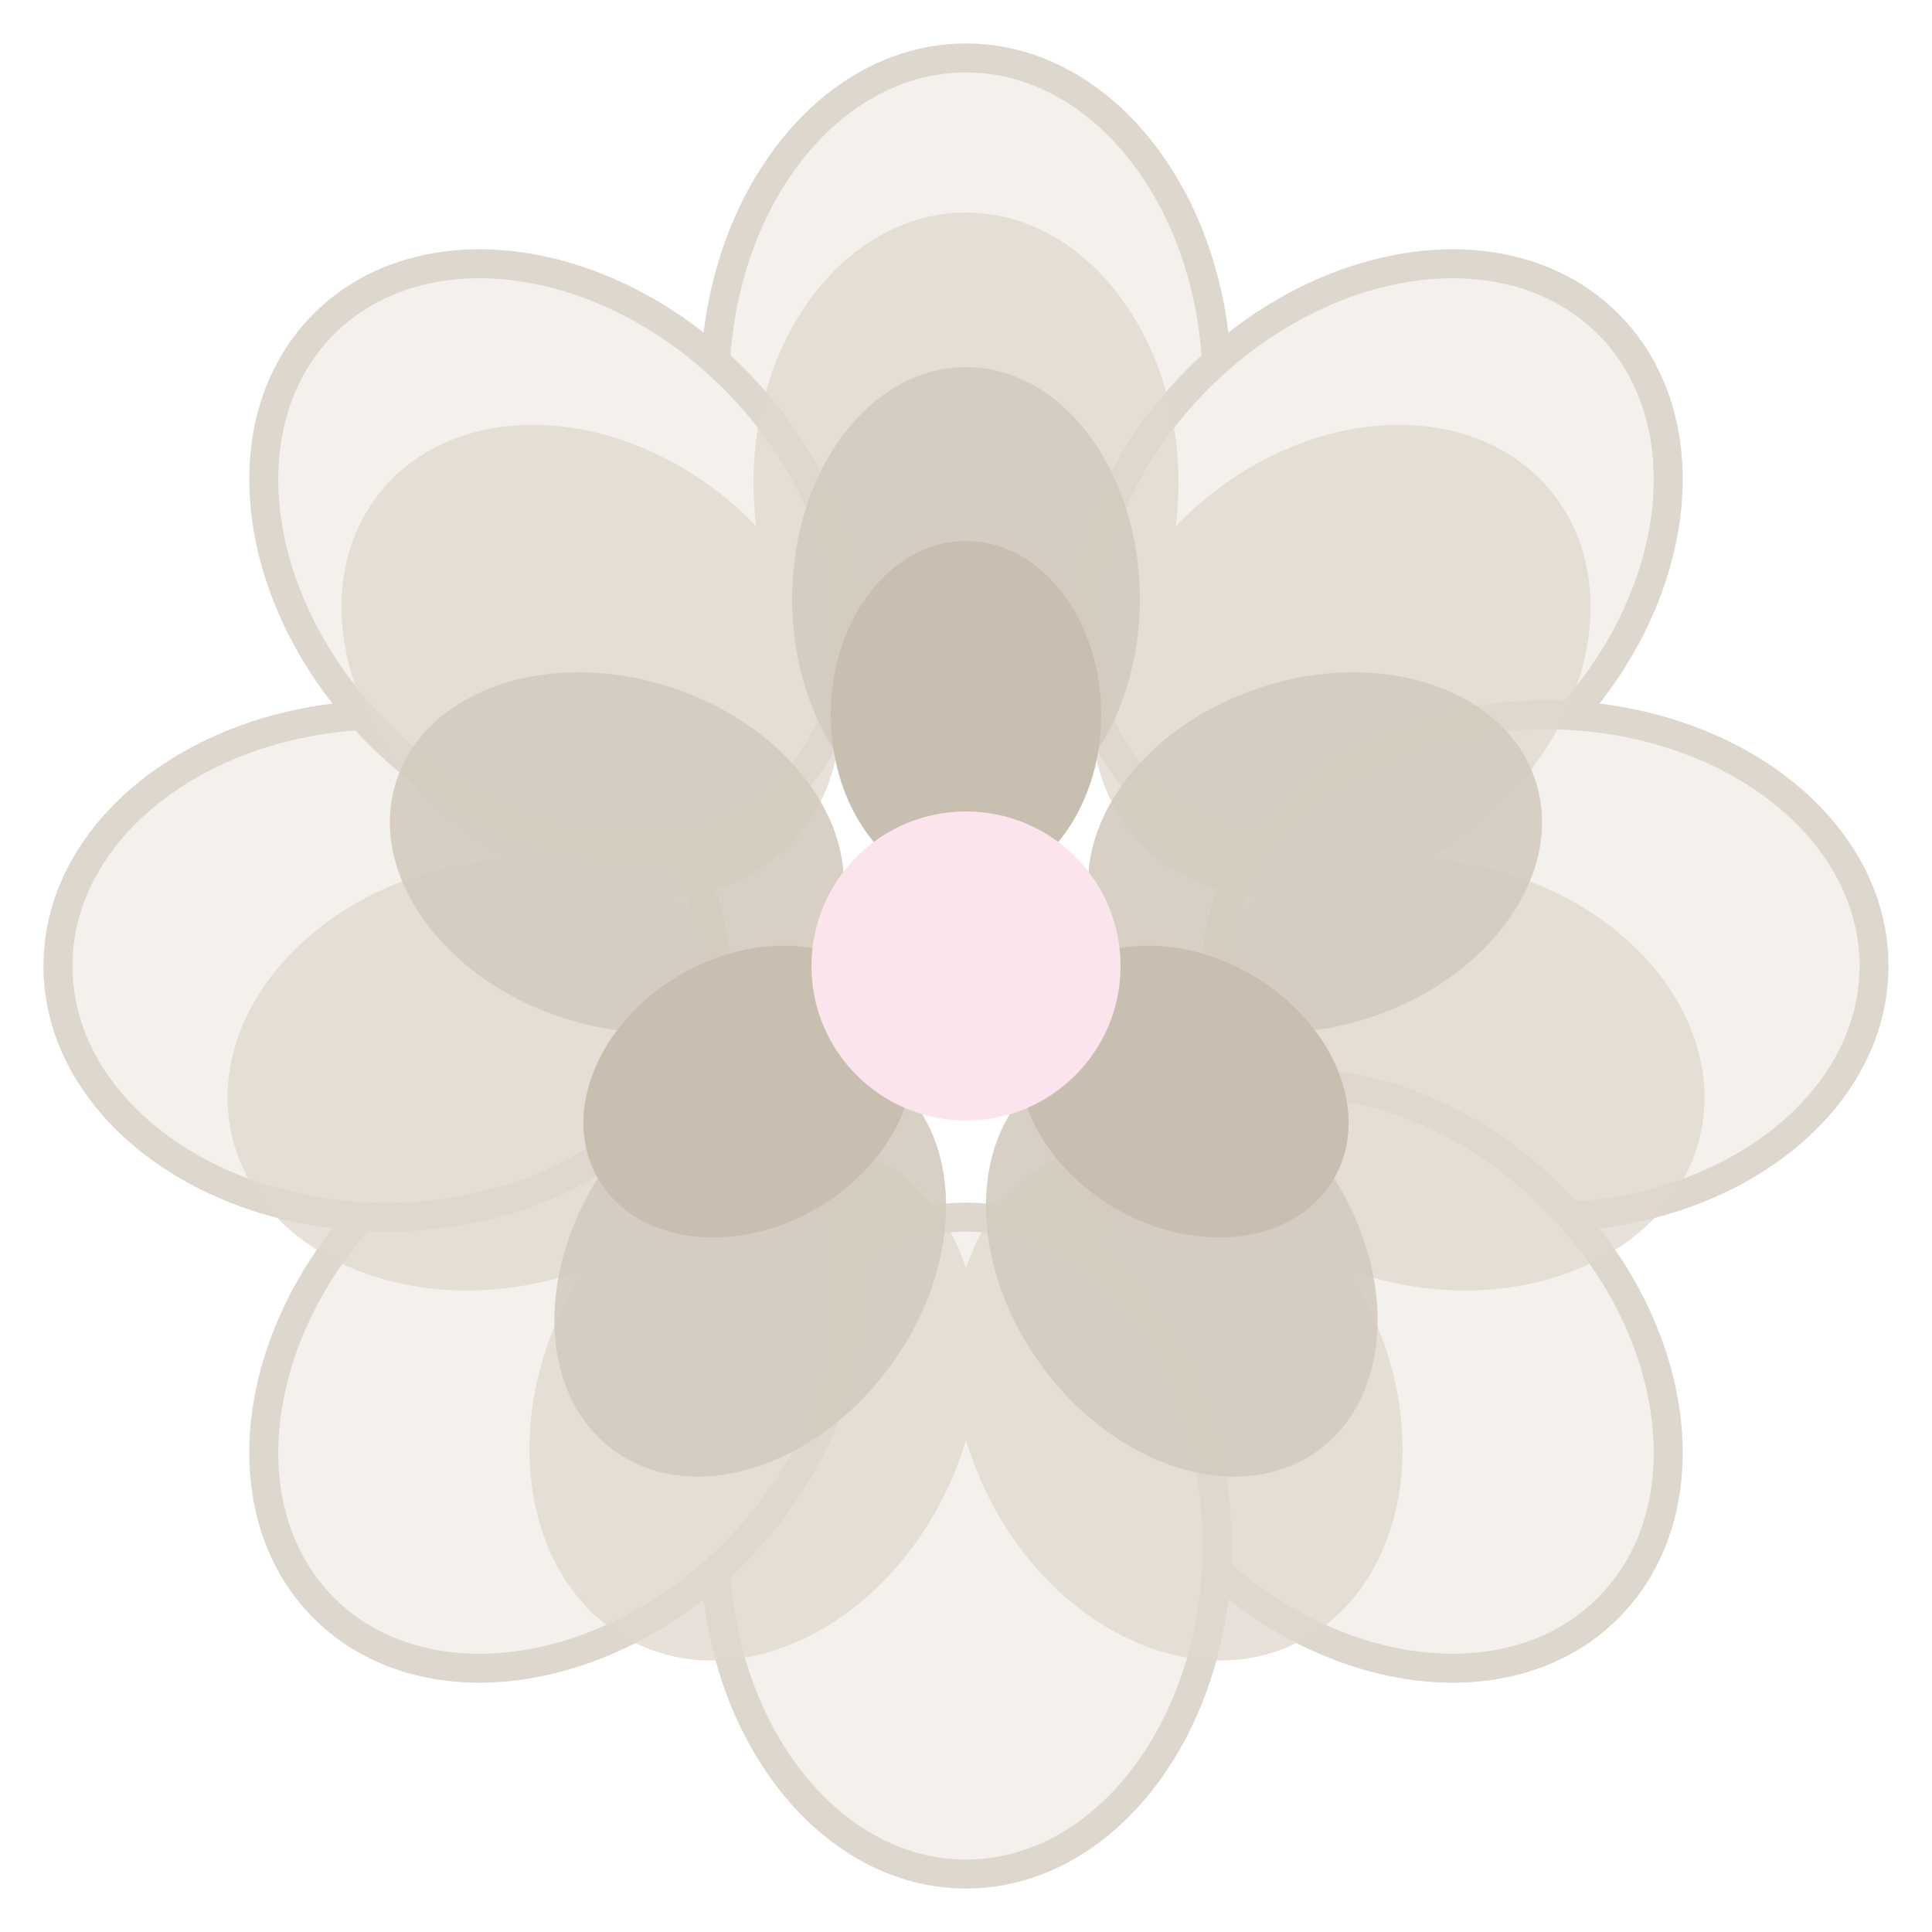
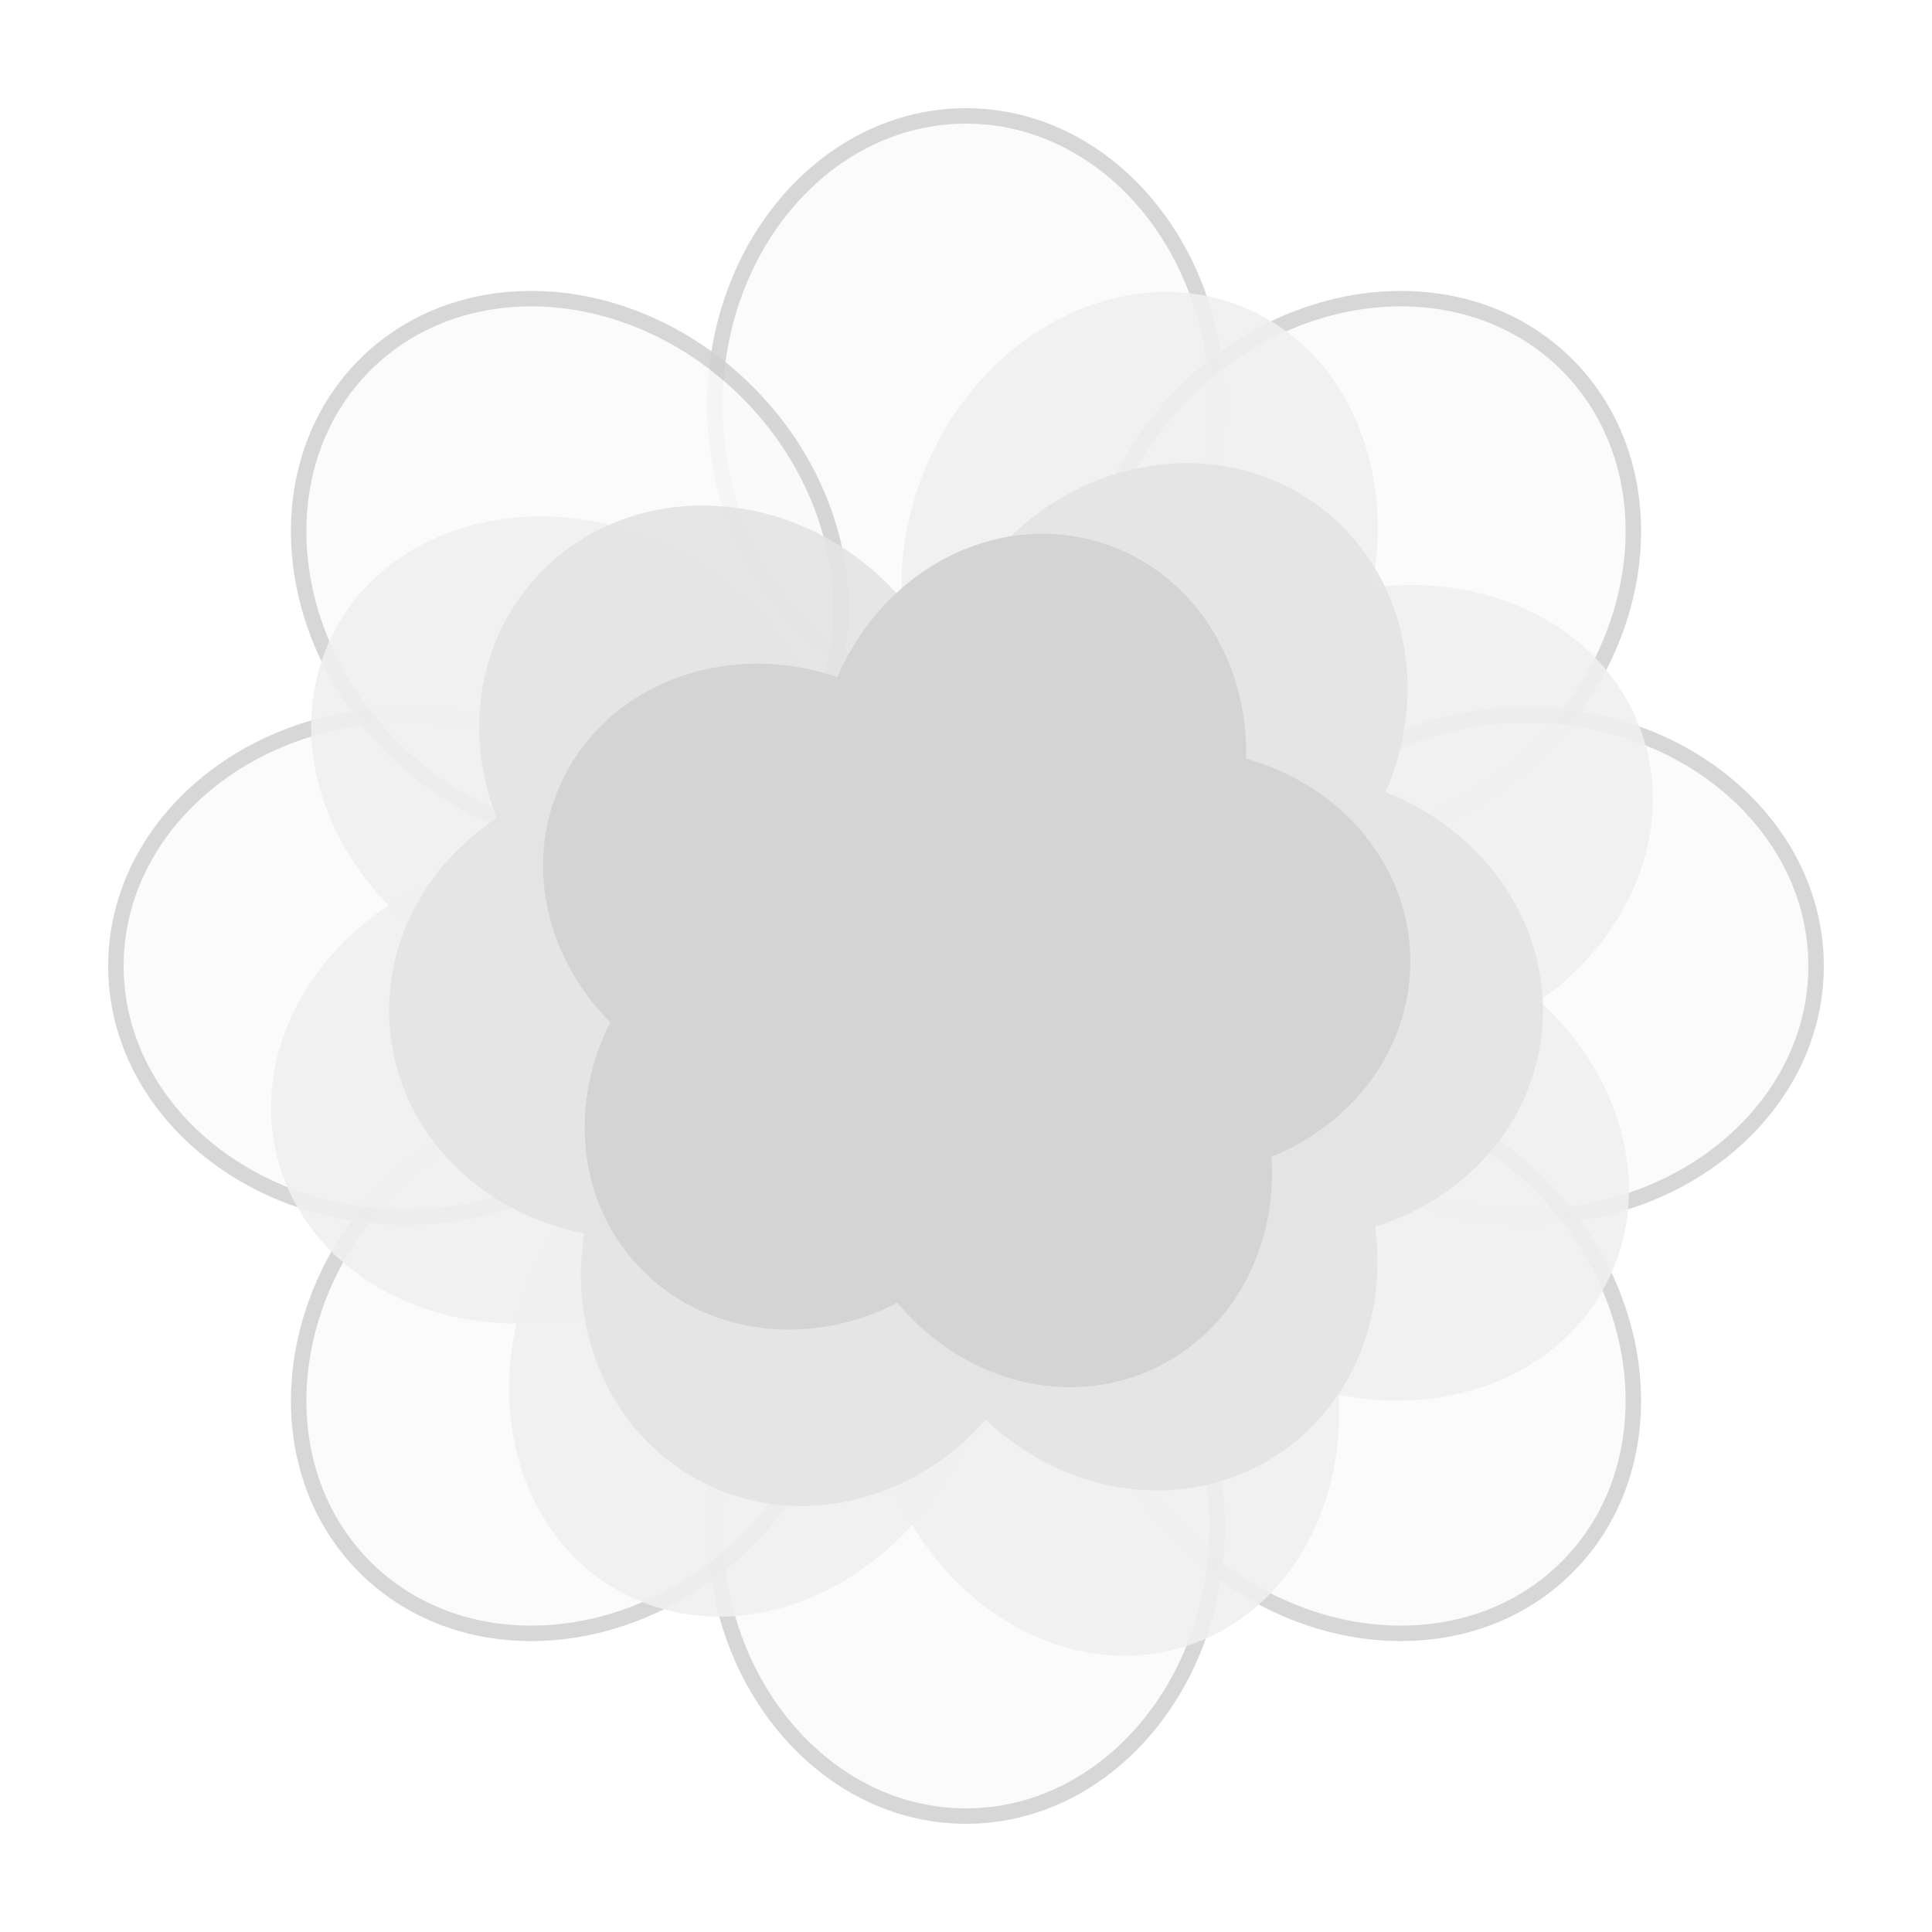
<svg xmlns="http://www.w3.org/2000/svg" viewBox="0 0 100 100">
-   <g opacity="0.62">
-     <ellipse cx="50" cy="20" rx="13" ry="17" fill="#ede8e0" stroke="#c8bfb0" stroke-width="1.5" transform="rotate(0,50,50)" />
-     <ellipse cx="50" cy="20" rx="13" ry="17" fill="#ede8e0" stroke="#c8bfb0" stroke-width="1.5" transform="rotate(45,50,50)" />
-     <ellipse cx="50" cy="20" rx="13" ry="17" fill="#ede8e0" stroke="#c8bfb0" stroke-width="1.5" transform="rotate(90,50,50)" />
-     <ellipse cx="50" cy="20" rx="13" ry="17" fill="#ede8e0" stroke="#c8bfb0" stroke-width="1.5" transform="rotate(135,50,50)" />
-     <ellipse cx="50" cy="20" rx="13" ry="17" fill="#ede8e0" stroke="#c8bfb0" stroke-width="1.5" transform="rotate(180,50,50)" />
-     <ellipse cx="50" cy="20" rx="13" ry="17" fill="#ede8e0" stroke="#c8bfb0" stroke-width="1.5" transform="rotate(225,50,50)" />
-     <ellipse cx="50" cy="20" rx="13" ry="17" fill="#ede8e0" stroke="#c8bfb0" stroke-width="1.5" transform="rotate(270,50,50)" />
-     <ellipse cx="50" cy="20" rx="13" ry="17" fill="#ede8e0" stroke="#c8bfb0" stroke-width="1.5" transform="rotate(315,50,50)" />
-   </g>
-   <g opacity="0.78">
-     <ellipse cx="50" cy="25" rx="11" ry="14" fill="#e0d9ce" transform="rotate(0,50,50)" />
-     <ellipse cx="50" cy="25" rx="11" ry="14" fill="#e0d9ce" transform="rotate(51,50,50)" />
-     <ellipse cx="50" cy="25" rx="11" ry="14" fill="#e0d9ce" transform="rotate(103,50,50)" />
-     <ellipse cx="50" cy="25" rx="11" ry="14" fill="#e0d9ce" transform="rotate(154,50,50)" />
-     <ellipse cx="50" cy="25" rx="11" ry="14" fill="#e0d9ce" transform="rotate(206,50,50)" />
-     <ellipse cx="50" cy="25" rx="11" ry="14" fill="#e0d9ce" transform="rotate(257,50,50)" />
-     <ellipse cx="50" cy="25" rx="11" ry="14" fill="#e0d9ce" transform="rotate(309,50,50)" />
-   </g>
-   <g opacity="0.90">
-     <ellipse cx="50" cy="31" rx="9" ry="12" fill="#d4cbbf" transform="rotate(0,50,50)" />
-     <ellipse cx="50" cy="31" rx="9" ry="12" fill="#d4cbbf" transform="rotate(72,50,50)" />
-     <ellipse cx="50" cy="31" rx="9" ry="12" fill="#d4cbbf" transform="rotate(144,50,50)" />
-     <ellipse cx="50" cy="31" rx="9" ry="12" fill="#d4cbbf" transform="rotate(216,50,50)" />
-     <ellipse cx="50" cy="31" rx="9" ry="12" fill="#d4cbbf" transform="rotate(288,50,50)" />
-   </g>
-   <ellipse cx="50" cy="37" rx="7" ry="9" fill="#c8bfb0" transform="rotate(0,50,50)" />
-   <ellipse cx="50" cy="37" rx="7" ry="9" fill="#c8bfb0" transform="rotate(120,50,50)" />
-   <ellipse cx="50" cy="37" rx="7" ry="9" fill="#c8bfb0" transform="rotate(240,50,50)" />
-   <circle cx="50" cy="50" r="8" fill="#fce4ec" />
+   <ellipse cx="50" cy="21" rx="13" ry="15" fill="#fafafa" stroke="#d0d0d0" stroke-width="0.8" transform="rotate(0,50,50)" opacity="0.85" />
+   <ellipse cx="50" cy="21" rx="13" ry="15" fill="#fafafa" stroke="#d0d0d0" stroke-width="0.8" transform="rotate(45,50,50)" opacity="0.85" />
+   <ellipse cx="50" cy="21" rx="13" ry="15" fill="#fafafa" stroke="#d0d0d0" stroke-width="0.8" transform="rotate(90,50,50)" opacity="0.85" />
+   <ellipse cx="50" cy="21" rx="13" ry="15" fill="#fafafa" stroke="#d0d0d0" stroke-width="0.8" transform="rotate(135,50,50)" opacity="0.85" />
+   <ellipse cx="50" cy="21" rx="13" ry="15" fill="#fafafa" stroke="#d0d0d0" stroke-width="0.8" transform="rotate(180,50,50)" opacity="0.85" />
+   <ellipse cx="50" cy="21" rx="13" ry="15" fill="#fafafa" stroke="#d0d0d0" stroke-width="0.8" transform="rotate(225,50,50)" opacity="0.85" />
+   <ellipse cx="50" cy="21" rx="13" ry="15" fill="#fafafa" stroke="#d0d0d0" stroke-width="0.8" transform="rotate(270,50,50)" opacity="0.85" />
+   <ellipse cx="50" cy="21" rx="13" ry="15" fill="#fafafa" stroke="#d0d0d0" stroke-width="0.8" transform="rotate(315,50,50)" opacity="0.85" />
+   <ellipse cx="50" cy="27" rx="12" ry="14" fill="#f0f0f0" transform="rotate(23,50,50)" opacity="0.90" />
+   <ellipse cx="50" cy="27" rx="12" ry="14" fill="#f0f0f0" transform="rotate(71,50,50)" opacity="0.90" />
+   <ellipse cx="50" cy="27" rx="12" ry="14" fill="#f0f0f0" transform="rotate(116,50,50)" opacity="0.90" />
+   <ellipse cx="50" cy="27" rx="12" ry="14" fill="#f0f0f0" transform="rotate(162,50,50)" opacity="0.90" />
+   <ellipse cx="50" cy="27" rx="12" ry="14" fill="#f0f0f0" transform="rotate(209,50,50)" opacity="0.90" />
+   <ellipse cx="50" cy="27" rx="12" ry="14" fill="#f0f0f0" transform="rotate(254,50,50)" opacity="0.90" />
+   <ellipse cx="50" cy="27" rx="12" ry="14" fill="#f0f0f0" transform="rotate(298,50,50)" opacity="0.90" />
+   <ellipse cx="50" cy="33" rx="12" ry="13" fill="#e4e4e4" transform="rotate(38,50,50)" opacity="0.93" />
+   <ellipse cx="50" cy="33" rx="12" ry="13" fill="#e4e4e4" transform="rotate(97,50,50)" opacity="0.93" />
+   <ellipse cx="50" cy="33" rx="12" ry="13" fill="#e4e4e4" transform="rotate(148,50,50)" opacity="0.93" />
+   <ellipse cx="50" cy="33" rx="12" ry="13" fill="#e4e4e4" transform="rotate(207,50,50)" opacity="0.93" />
+   <ellipse cx="50" cy="33" rx="12" ry="13" fill="#e4e4e4" transform="rotate(263,50,50)" opacity="0.93" />
+   <ellipse cx="50" cy="33" rx="12" ry="13" fill="#e4e4e4" transform="rotate(312,50,50)" opacity="0.93" />
+   <ellipse cx="50" cy="39" rx="11" ry="12" fill="#d4d4d4" transform="rotate(18,50,50)" />
+   <ellipse cx="50" cy="39" rx="11" ry="12" fill="#d4d4d4" transform="rotate(89,50,50)" />
+   <ellipse cx="50" cy="39" rx="11" ry="12" fill="#d4d4d4" transform="rotate(155,50,50)" />
+   <ellipse cx="50" cy="39" rx="11" ry="12" fill="#d4d4d4" transform="rotate(228,50,50)" />
+   <ellipse cx="50" cy="39" rx="11" ry="12" fill="#d4d4d4" transform="rotate(294,50,50)" />
+   <circle cx="50" cy="50" r="9" fill="#d4d4d4" />
</svg>
